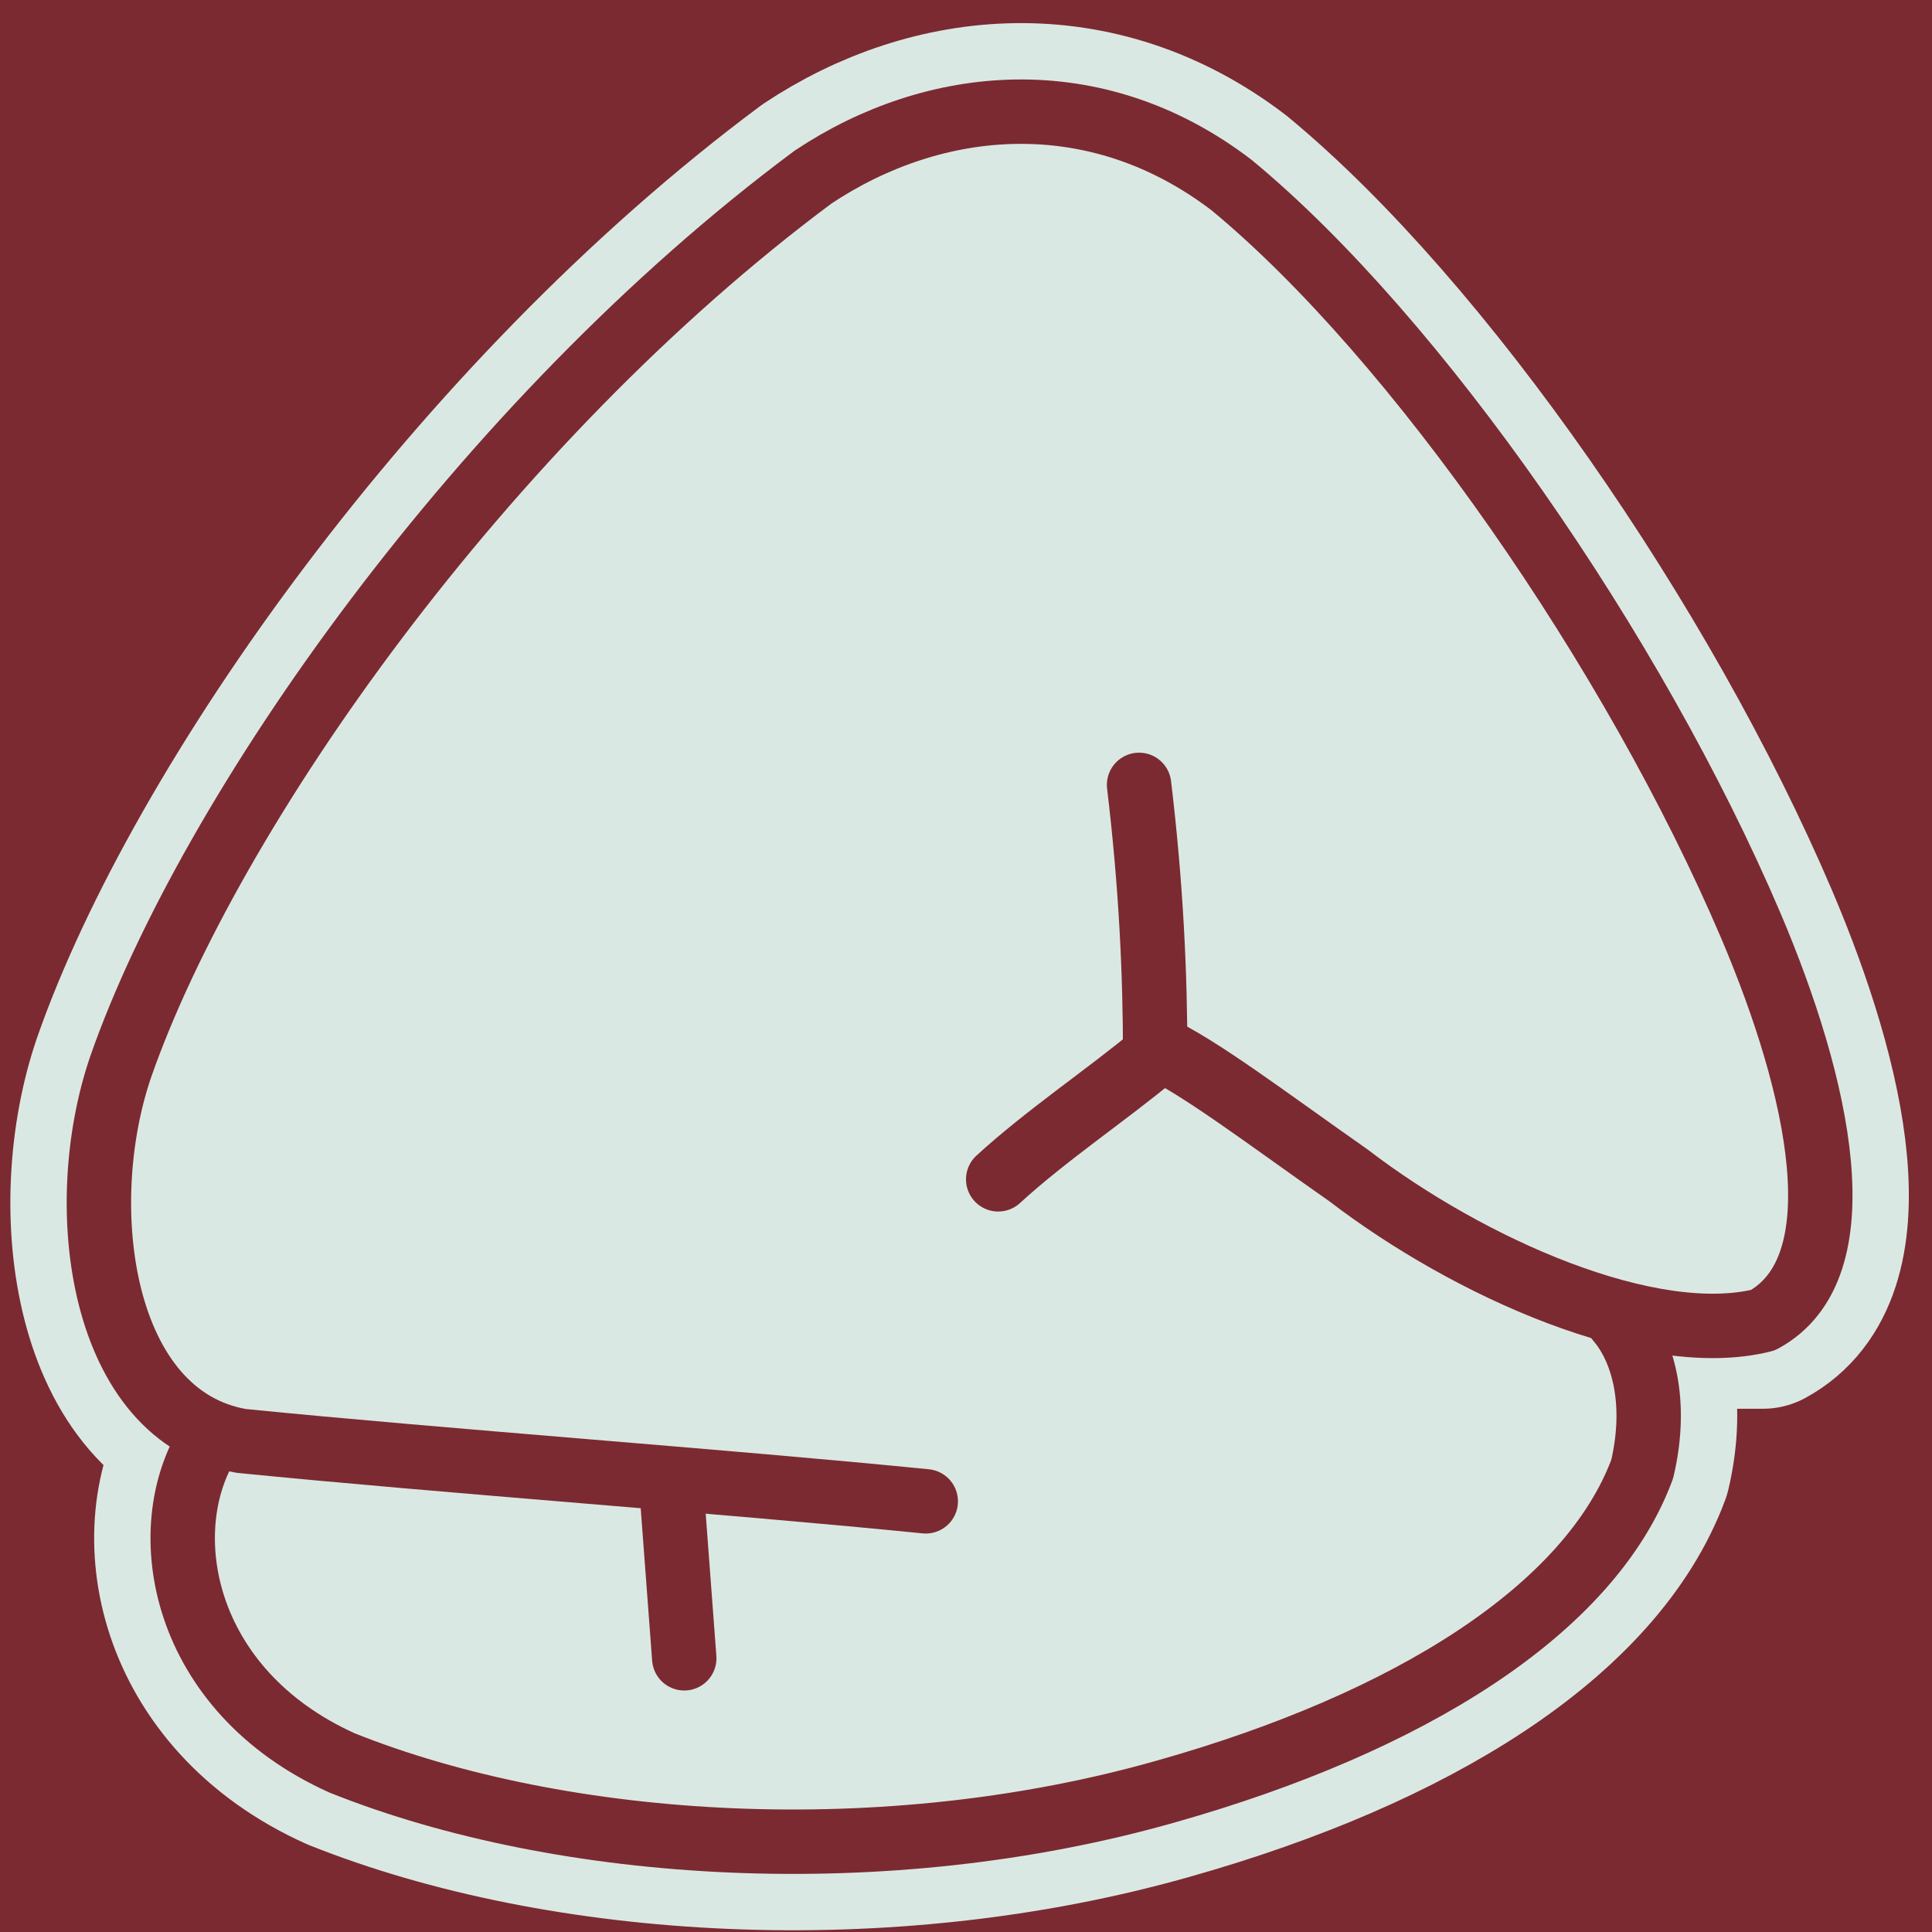
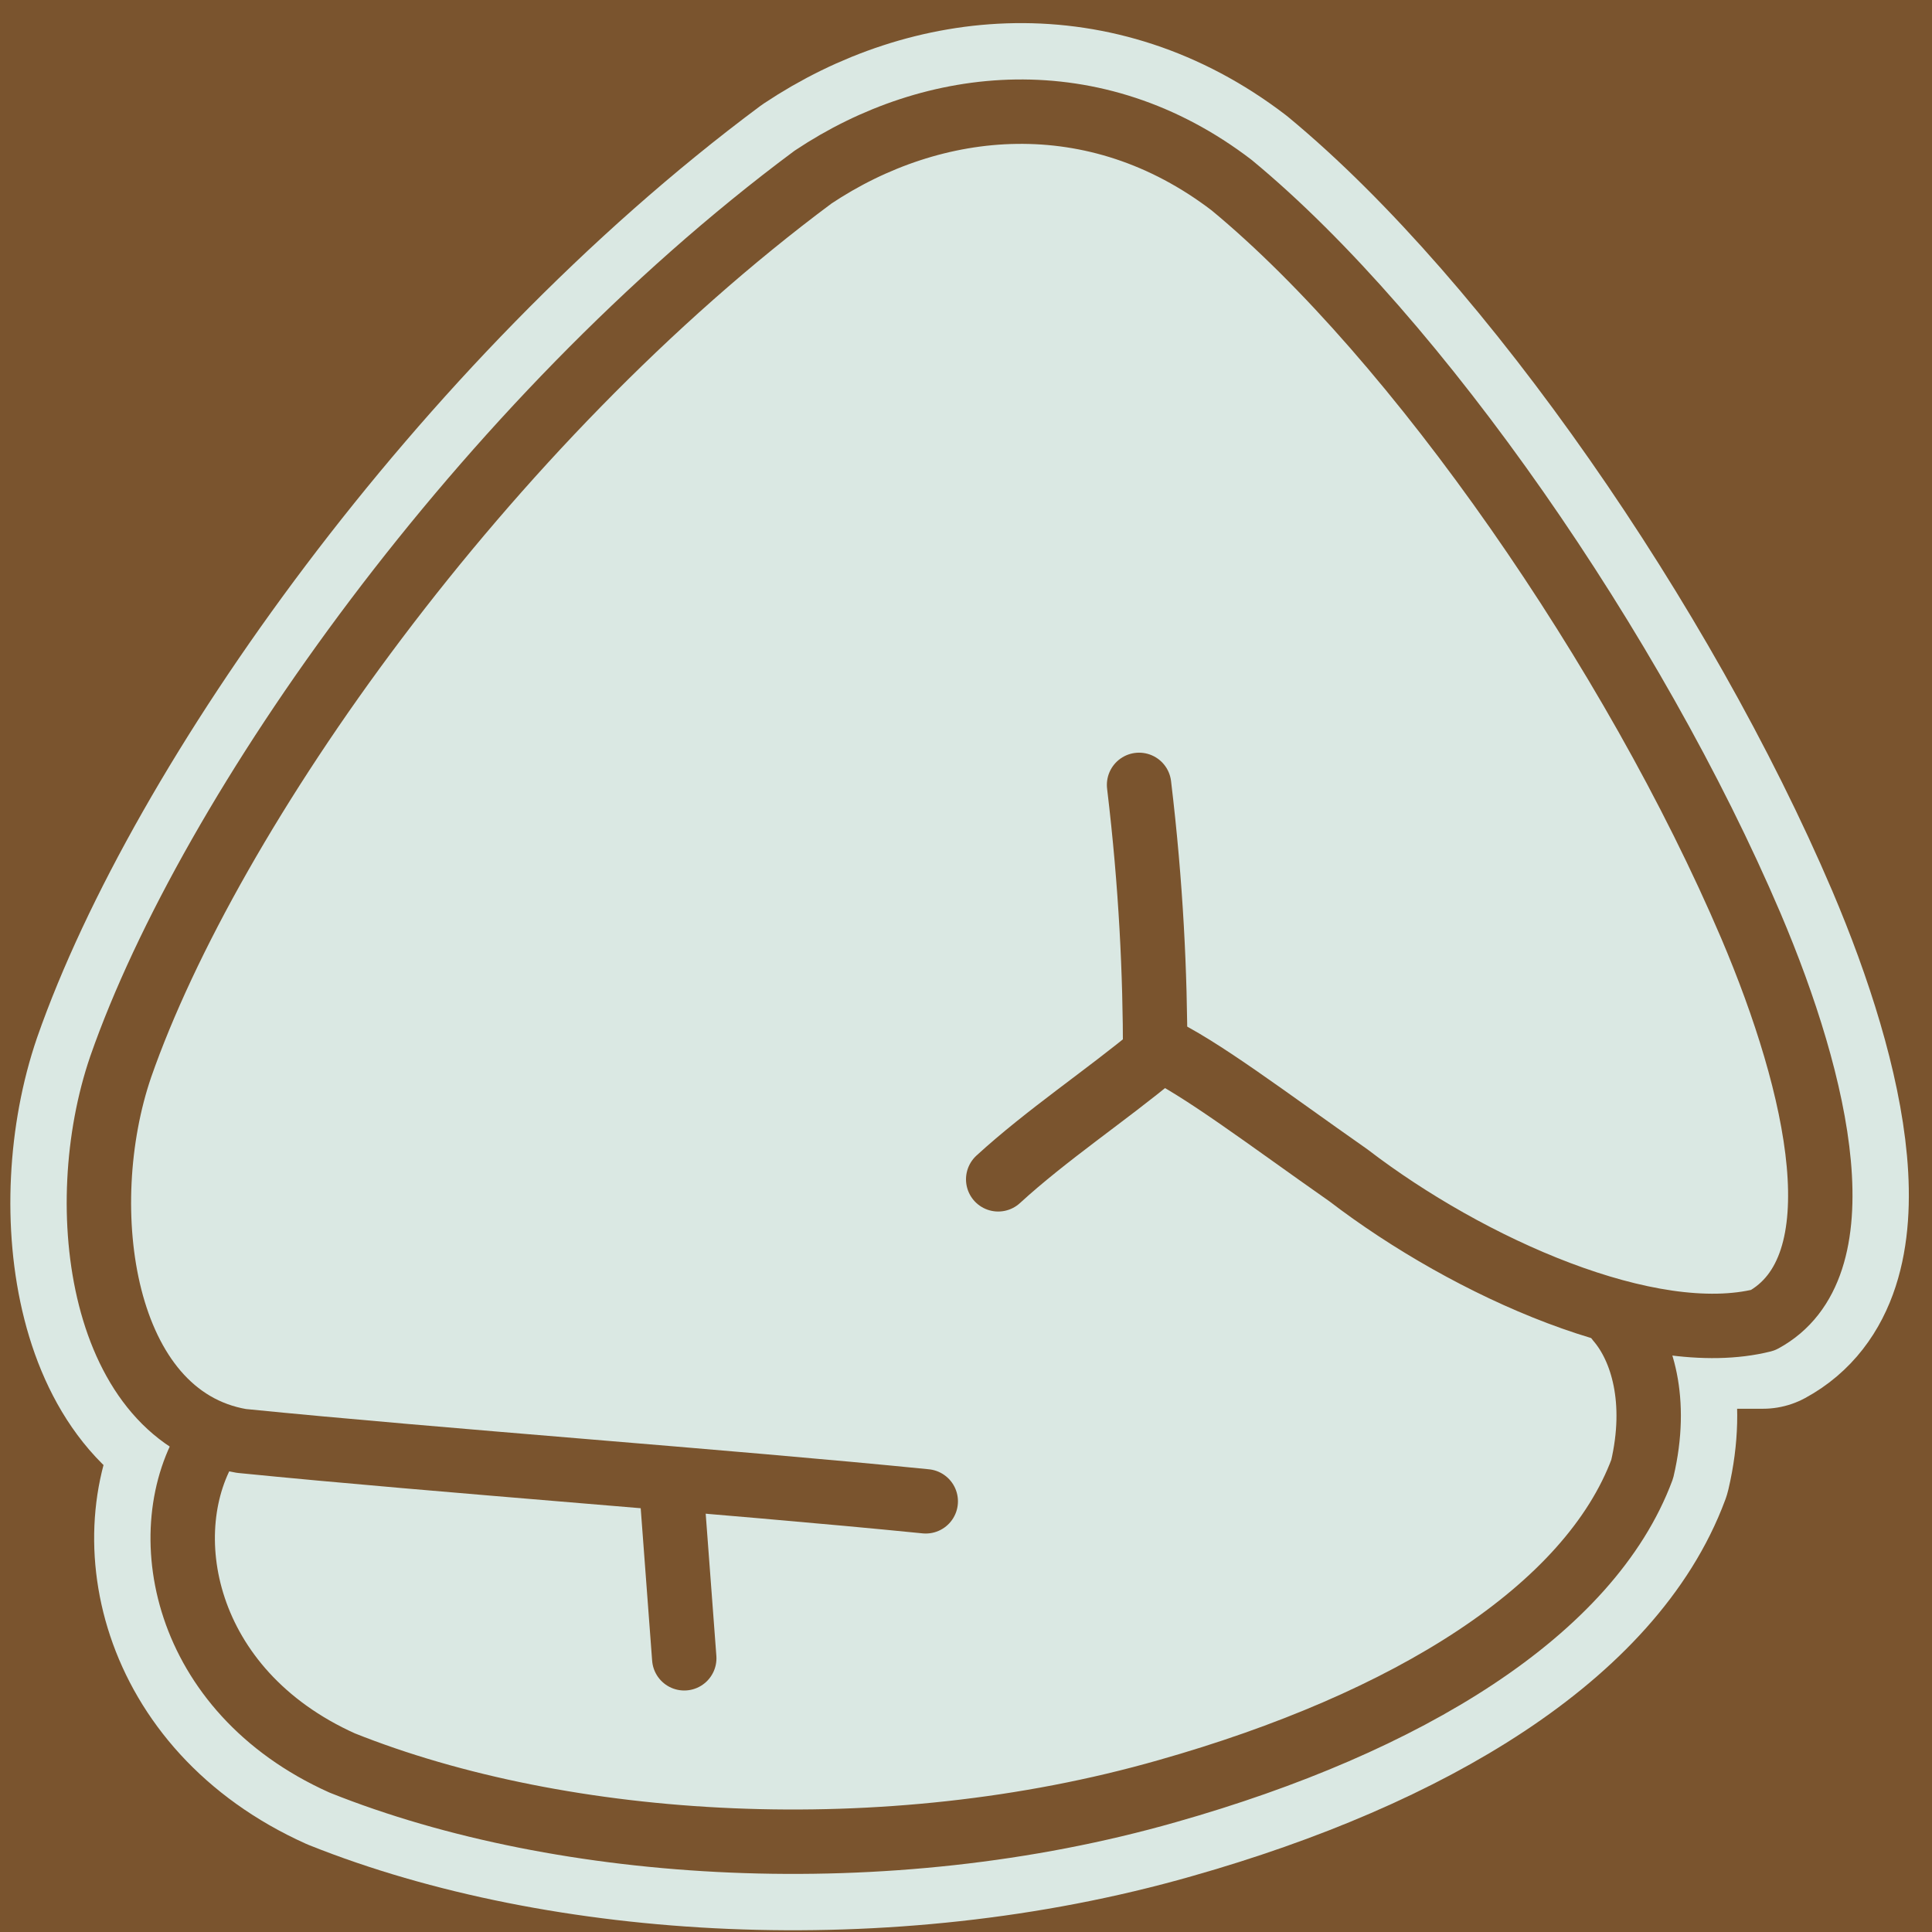
<svg xmlns="http://www.w3.org/2000/svg" viewBox="180 20 480 480" width="480" height="480">
-   <rect x="180" y="20" width="480" height="480" fill="#7B2A31" />
+   <rect x="180" y="20" width="480" height="480" fill="#7A542E" />
  <path d="M240,378 C205,372 198,320 210,285 C232,222 300,125 382,64 C412,44 452,40 486,66 C532,104 586,182 615,250 C632,290 642,335 618,348 L582,348 C588,355 592,368 588,385 C575,420 530,448 470,465 C400,485 320,480 265,458 C225,440 218,400 232,378 Z" fill="#DAE8E3" stroke="#DAE8E3" stroke-width="44" stroke-linejoin="round" />
-   <g fill="none" stroke="#7B2A31" stroke-width="16" stroke-linecap="round" stroke-linejoin="round">
+   <g fill="none" stroke="#7A542E" stroke-width="16" stroke-linecap="round" stroke-linejoin="round">
    <path d="M410,393 C360,388 290,383 240,378 C205,372 198,320 210,285 C232,222 300,125 382,64 C412,44 452,40 486,66 C532,104 586,182 615,250 C632,290 642,335 618,348 C590,355 545,335 515,312 C495,298 478,285 467,280" />
    <path d="M463,215 C466,240 467,262 467,282 C455,292 440,302 428,313" />
    <path d="M232,378 C218,400 225,440 265,458 C320,480 400,485 470,465 C530,448 575,420 588,385 C592,368 588,355 582,348" />
    <path d="M347,392 L350,432" />
  </g>
</svg>
